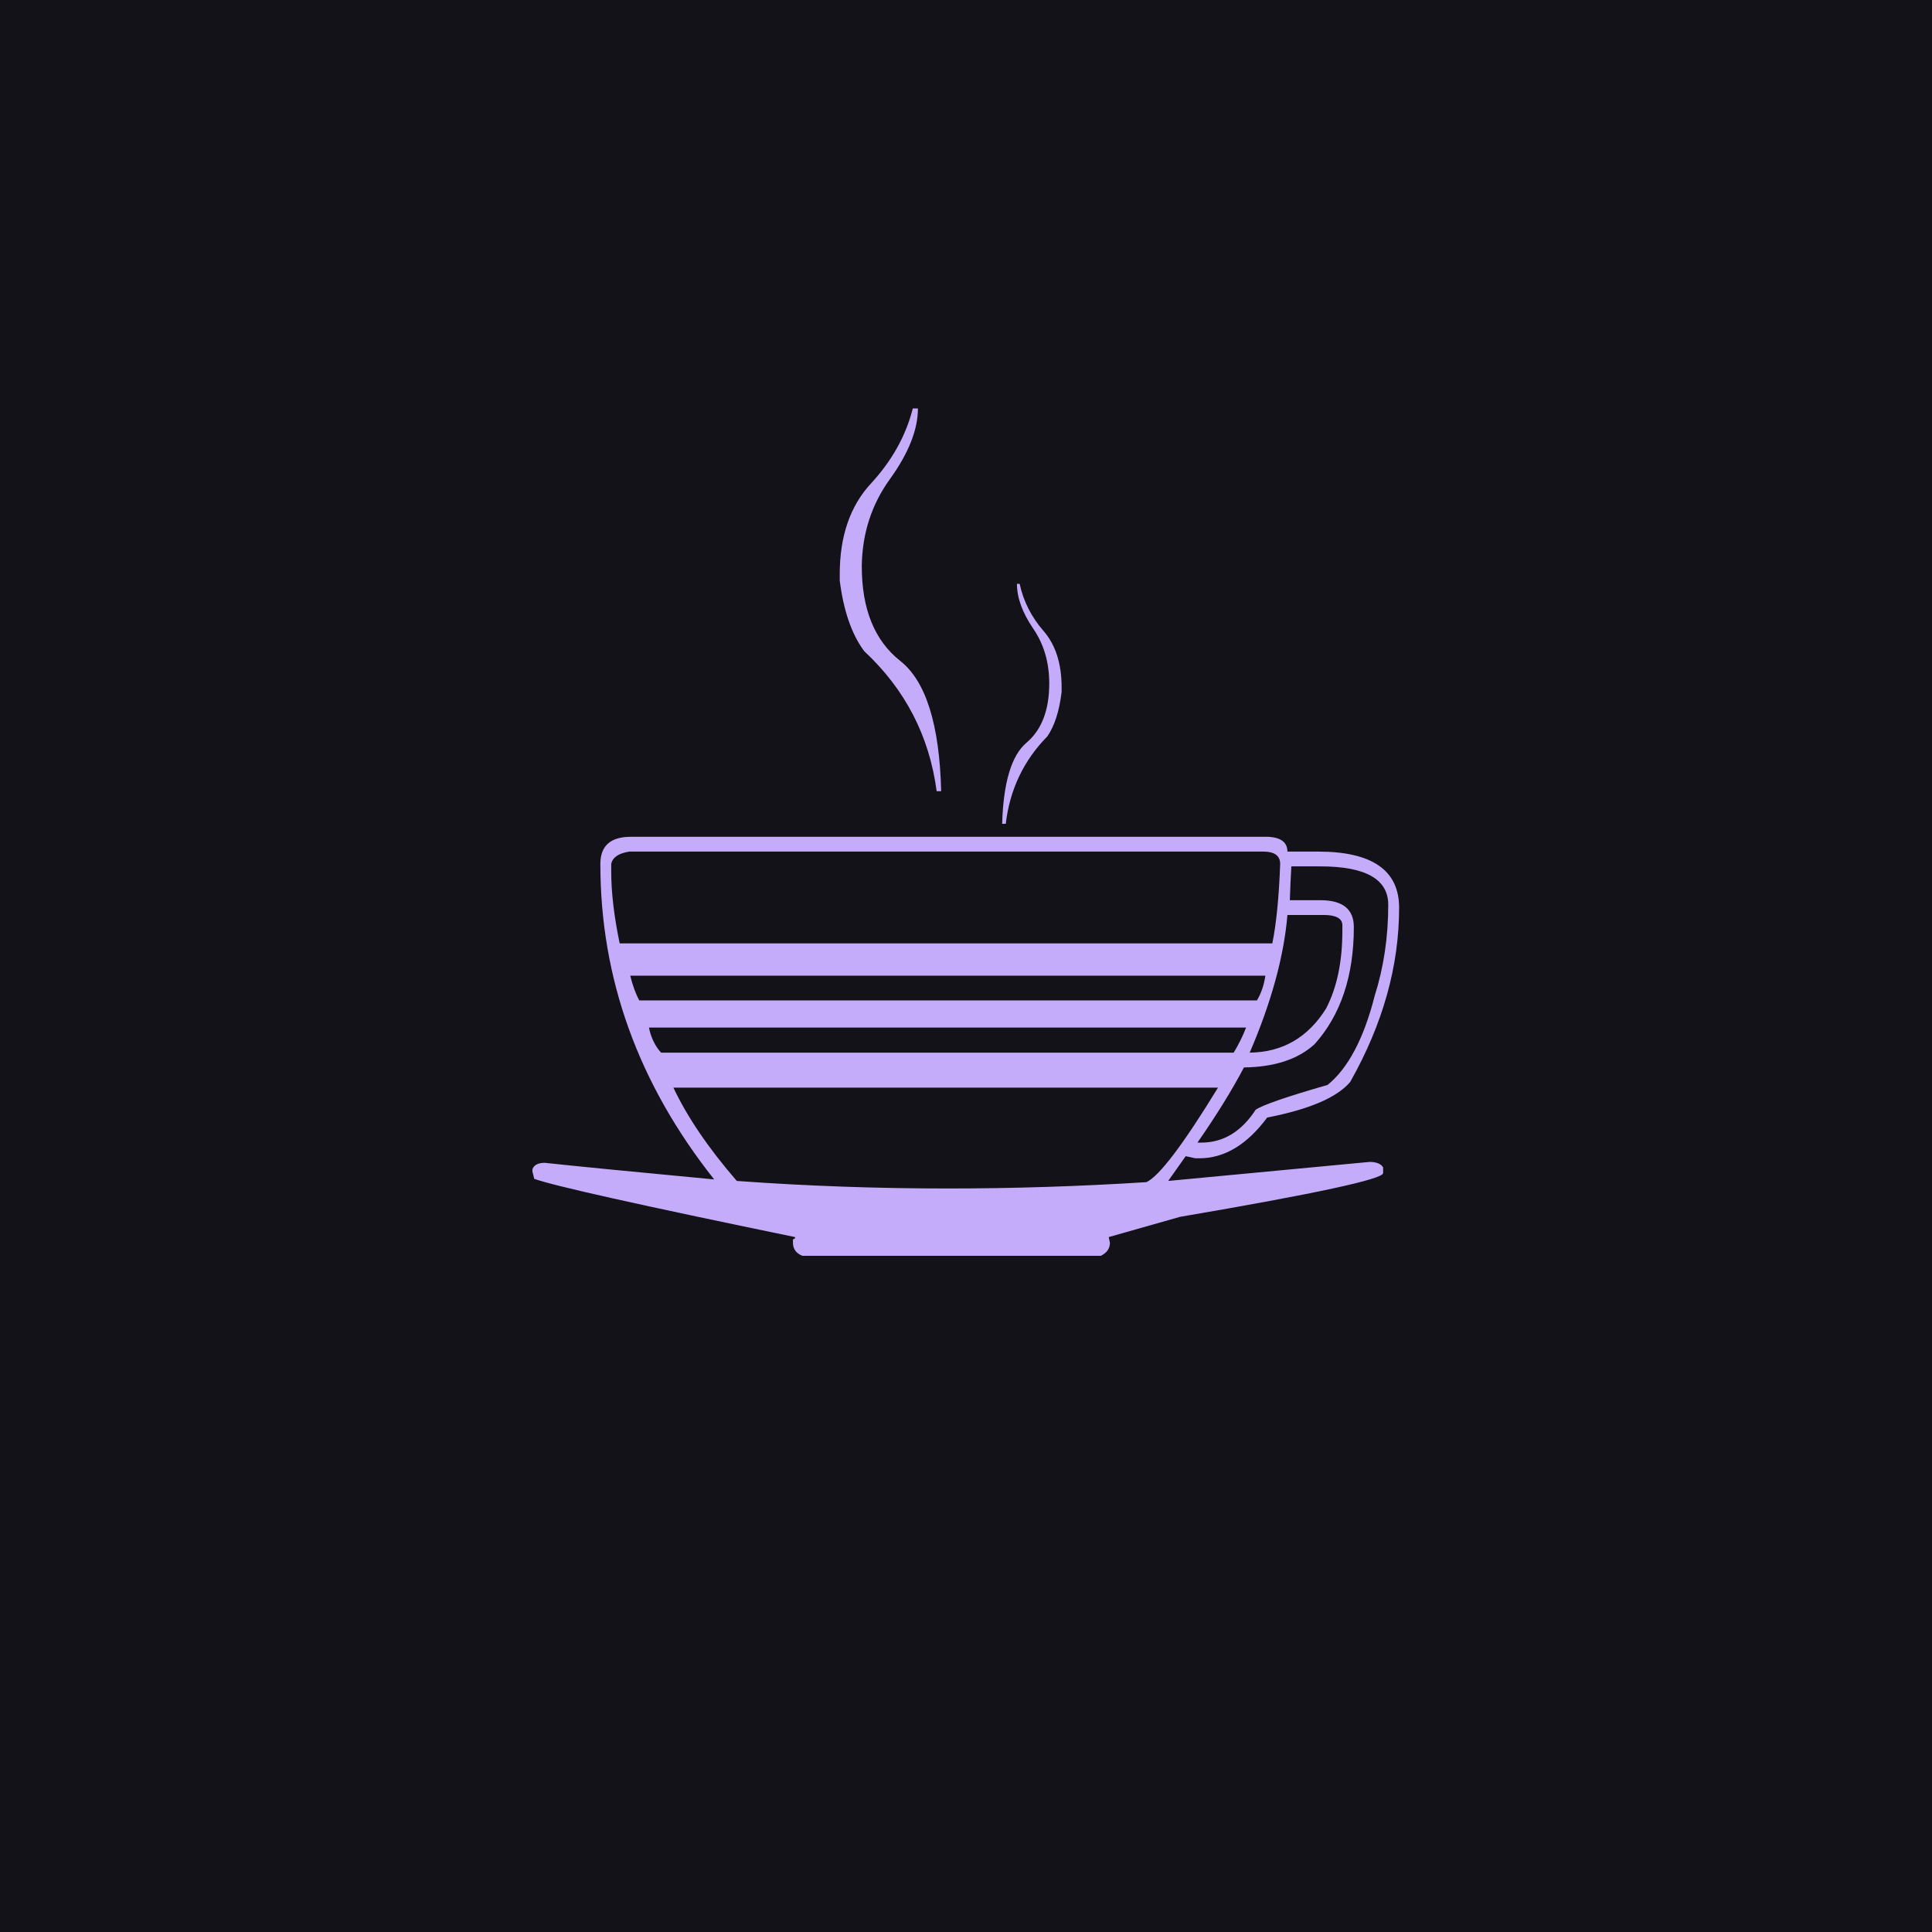
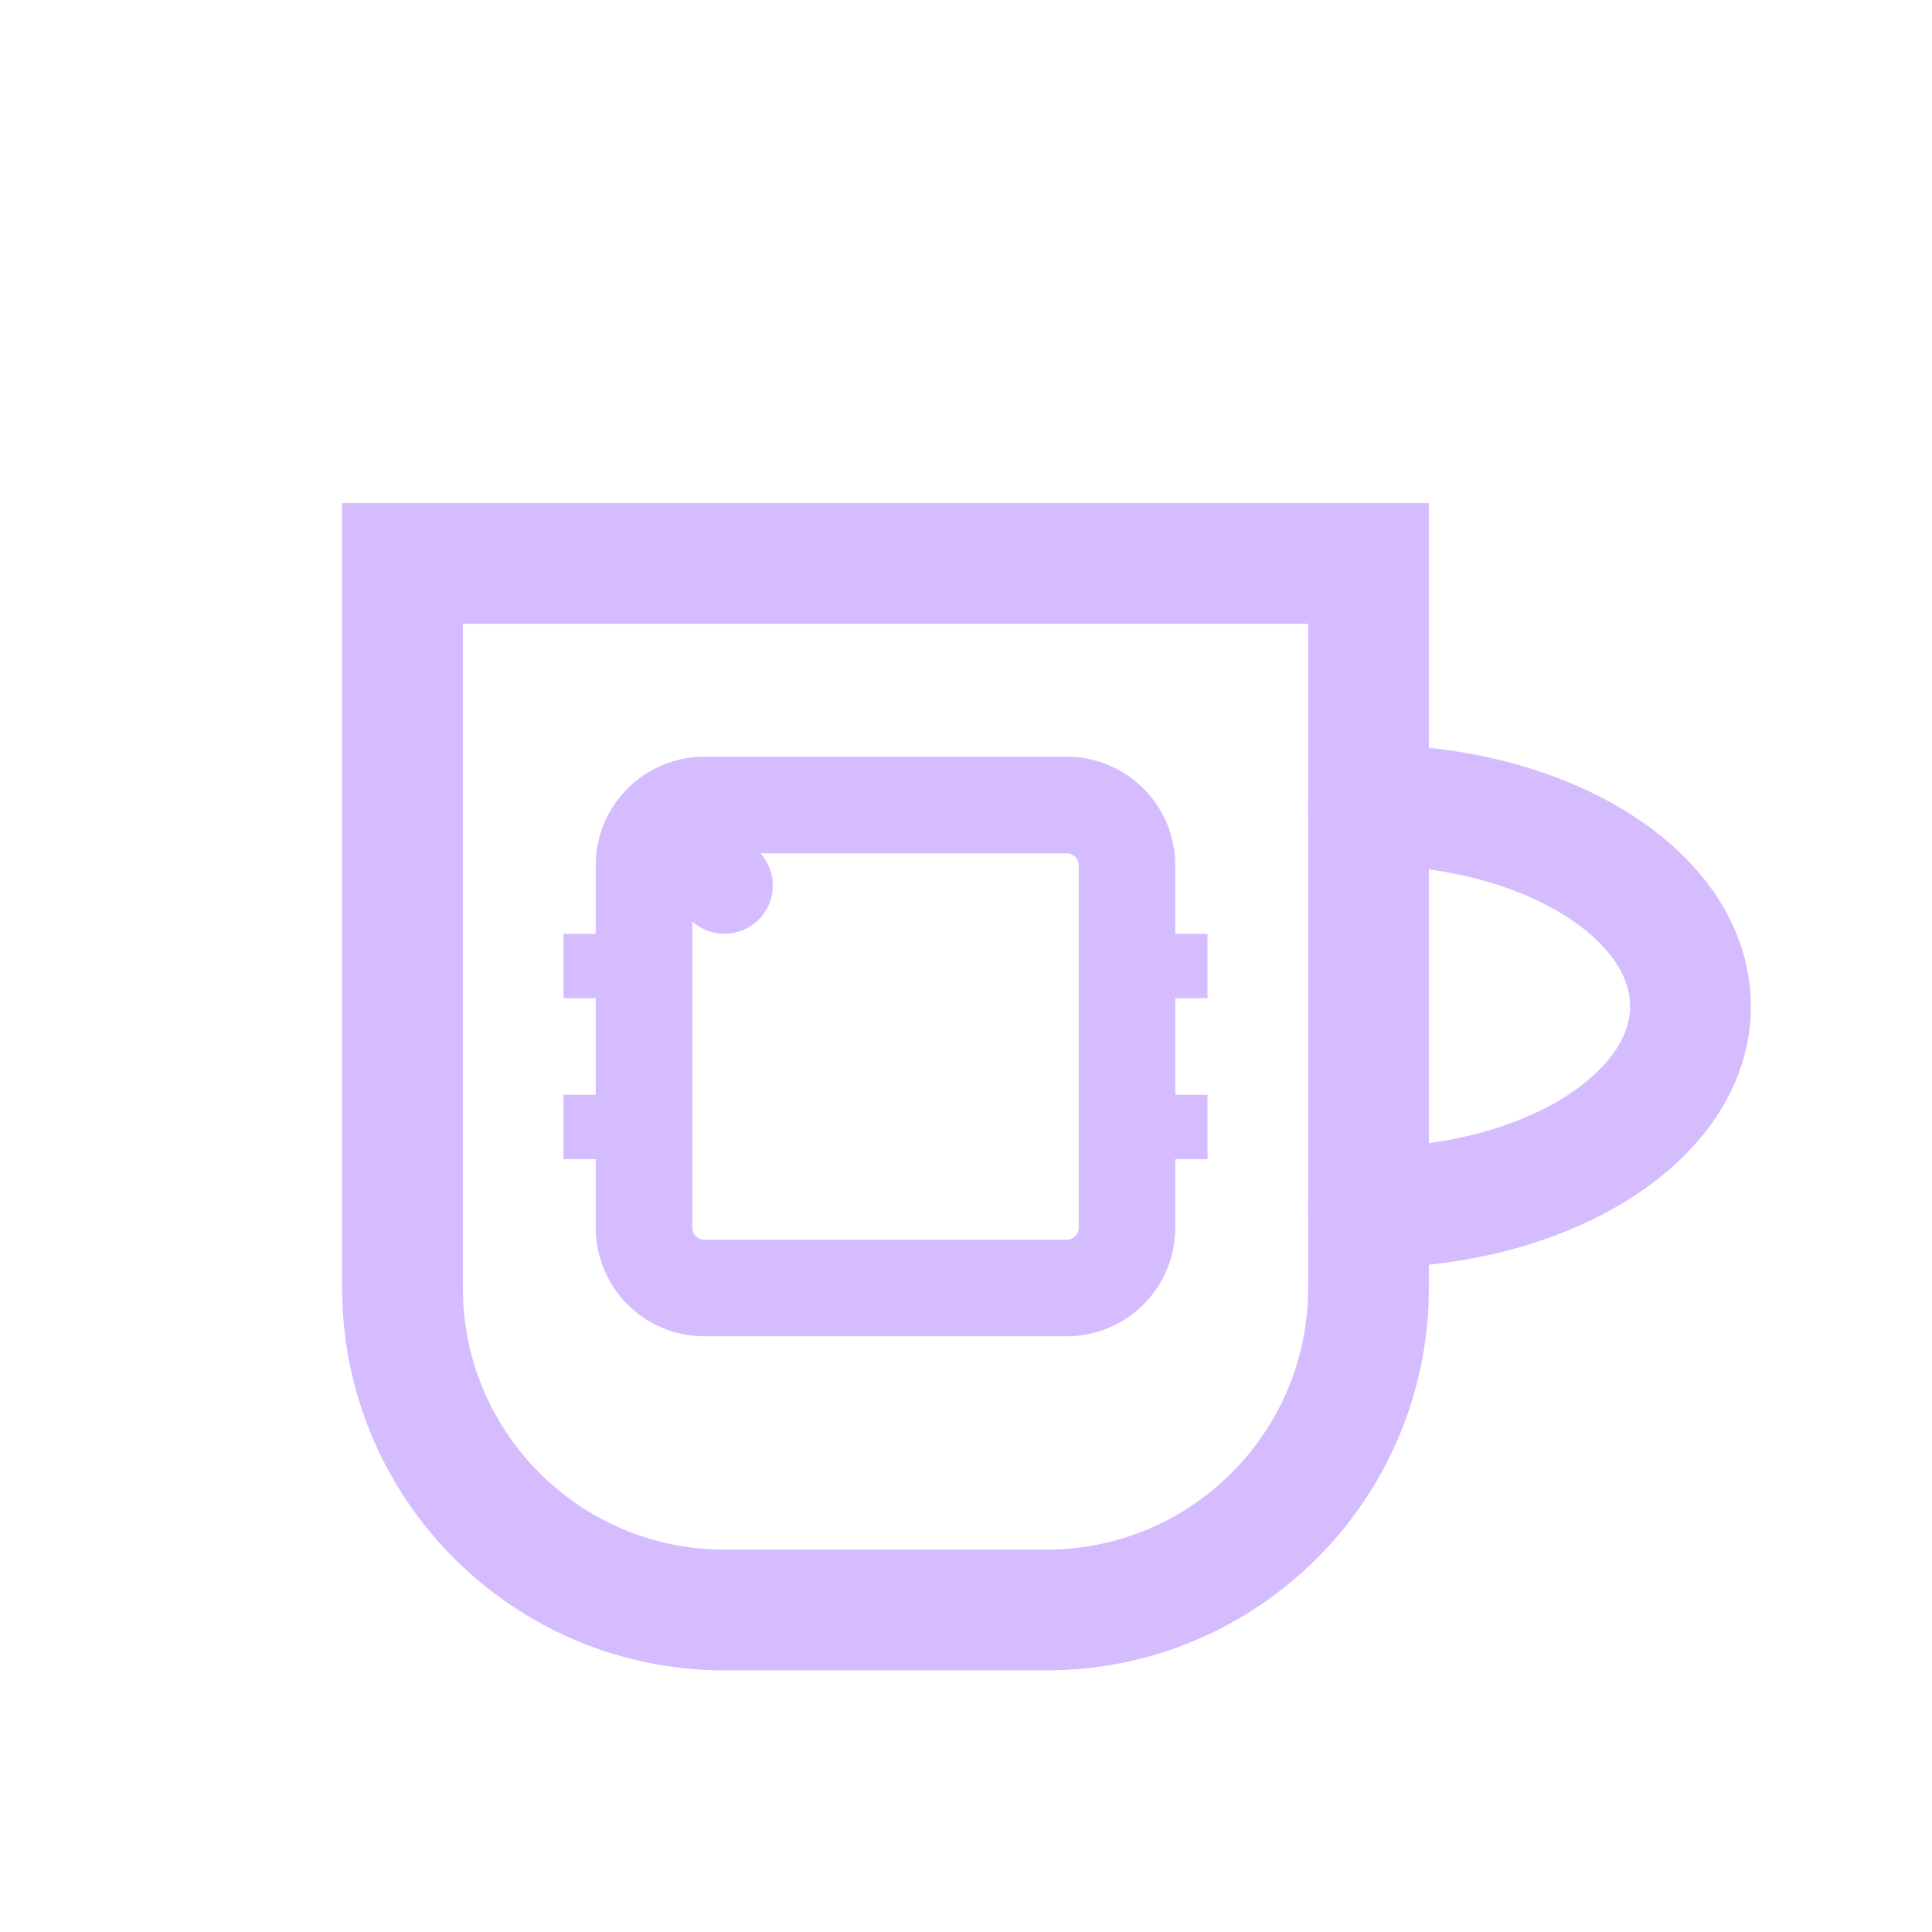
- <svg xmlns="http://www.w3.org/2000/svg" viewBox="0 0 100 100">
-   <rect width="100" height="100" fill="#131218" />
-   <text x="50" y="65" font-size="60" text-anchor="middle" fill="#C4ACFA">☕</text>
+ <svg xmlns="http://www.w3.org/2000/svg" viewBox="0 0 24 24" fill="none">
+   <path d="M5 7H17V16C17 18.209 15.209 20 13 20H9C6.791 20 5 18.209 5 16V7Z" stroke="#d4bcff" stroke-width="1.5" />
+   <path d="M17 10C19.209 10 21 11.119 21 12.5C21 13.881 19.209 15 17 15" stroke="#d4bcff" stroke-width="1.5" stroke-linecap="round" />
+   <rect x="8" y="10" width="6" height="6" rx="0.75" stroke="#d4bcff" stroke-width="1.2" />
+   <circle cx="9" cy="11" r="0.6" fill="#d4bcff" />
+   <line x1="8" y1="12" x2="7" y2="12" stroke="#d4bcff" stroke-width="0.8" />
+   <line x1="8" y1="14" x2="7" y2="14" stroke="#d4bcff" stroke-width="0.8" />
+   <line x1="14" y1="12" x2="15" y2="12" stroke="#d4bcff" stroke-width="0.8" />
+   <line x1="14" y1="14" x2="15" y2="14" stroke="#d4bcff" stroke-width="0.8" />
</svg>
